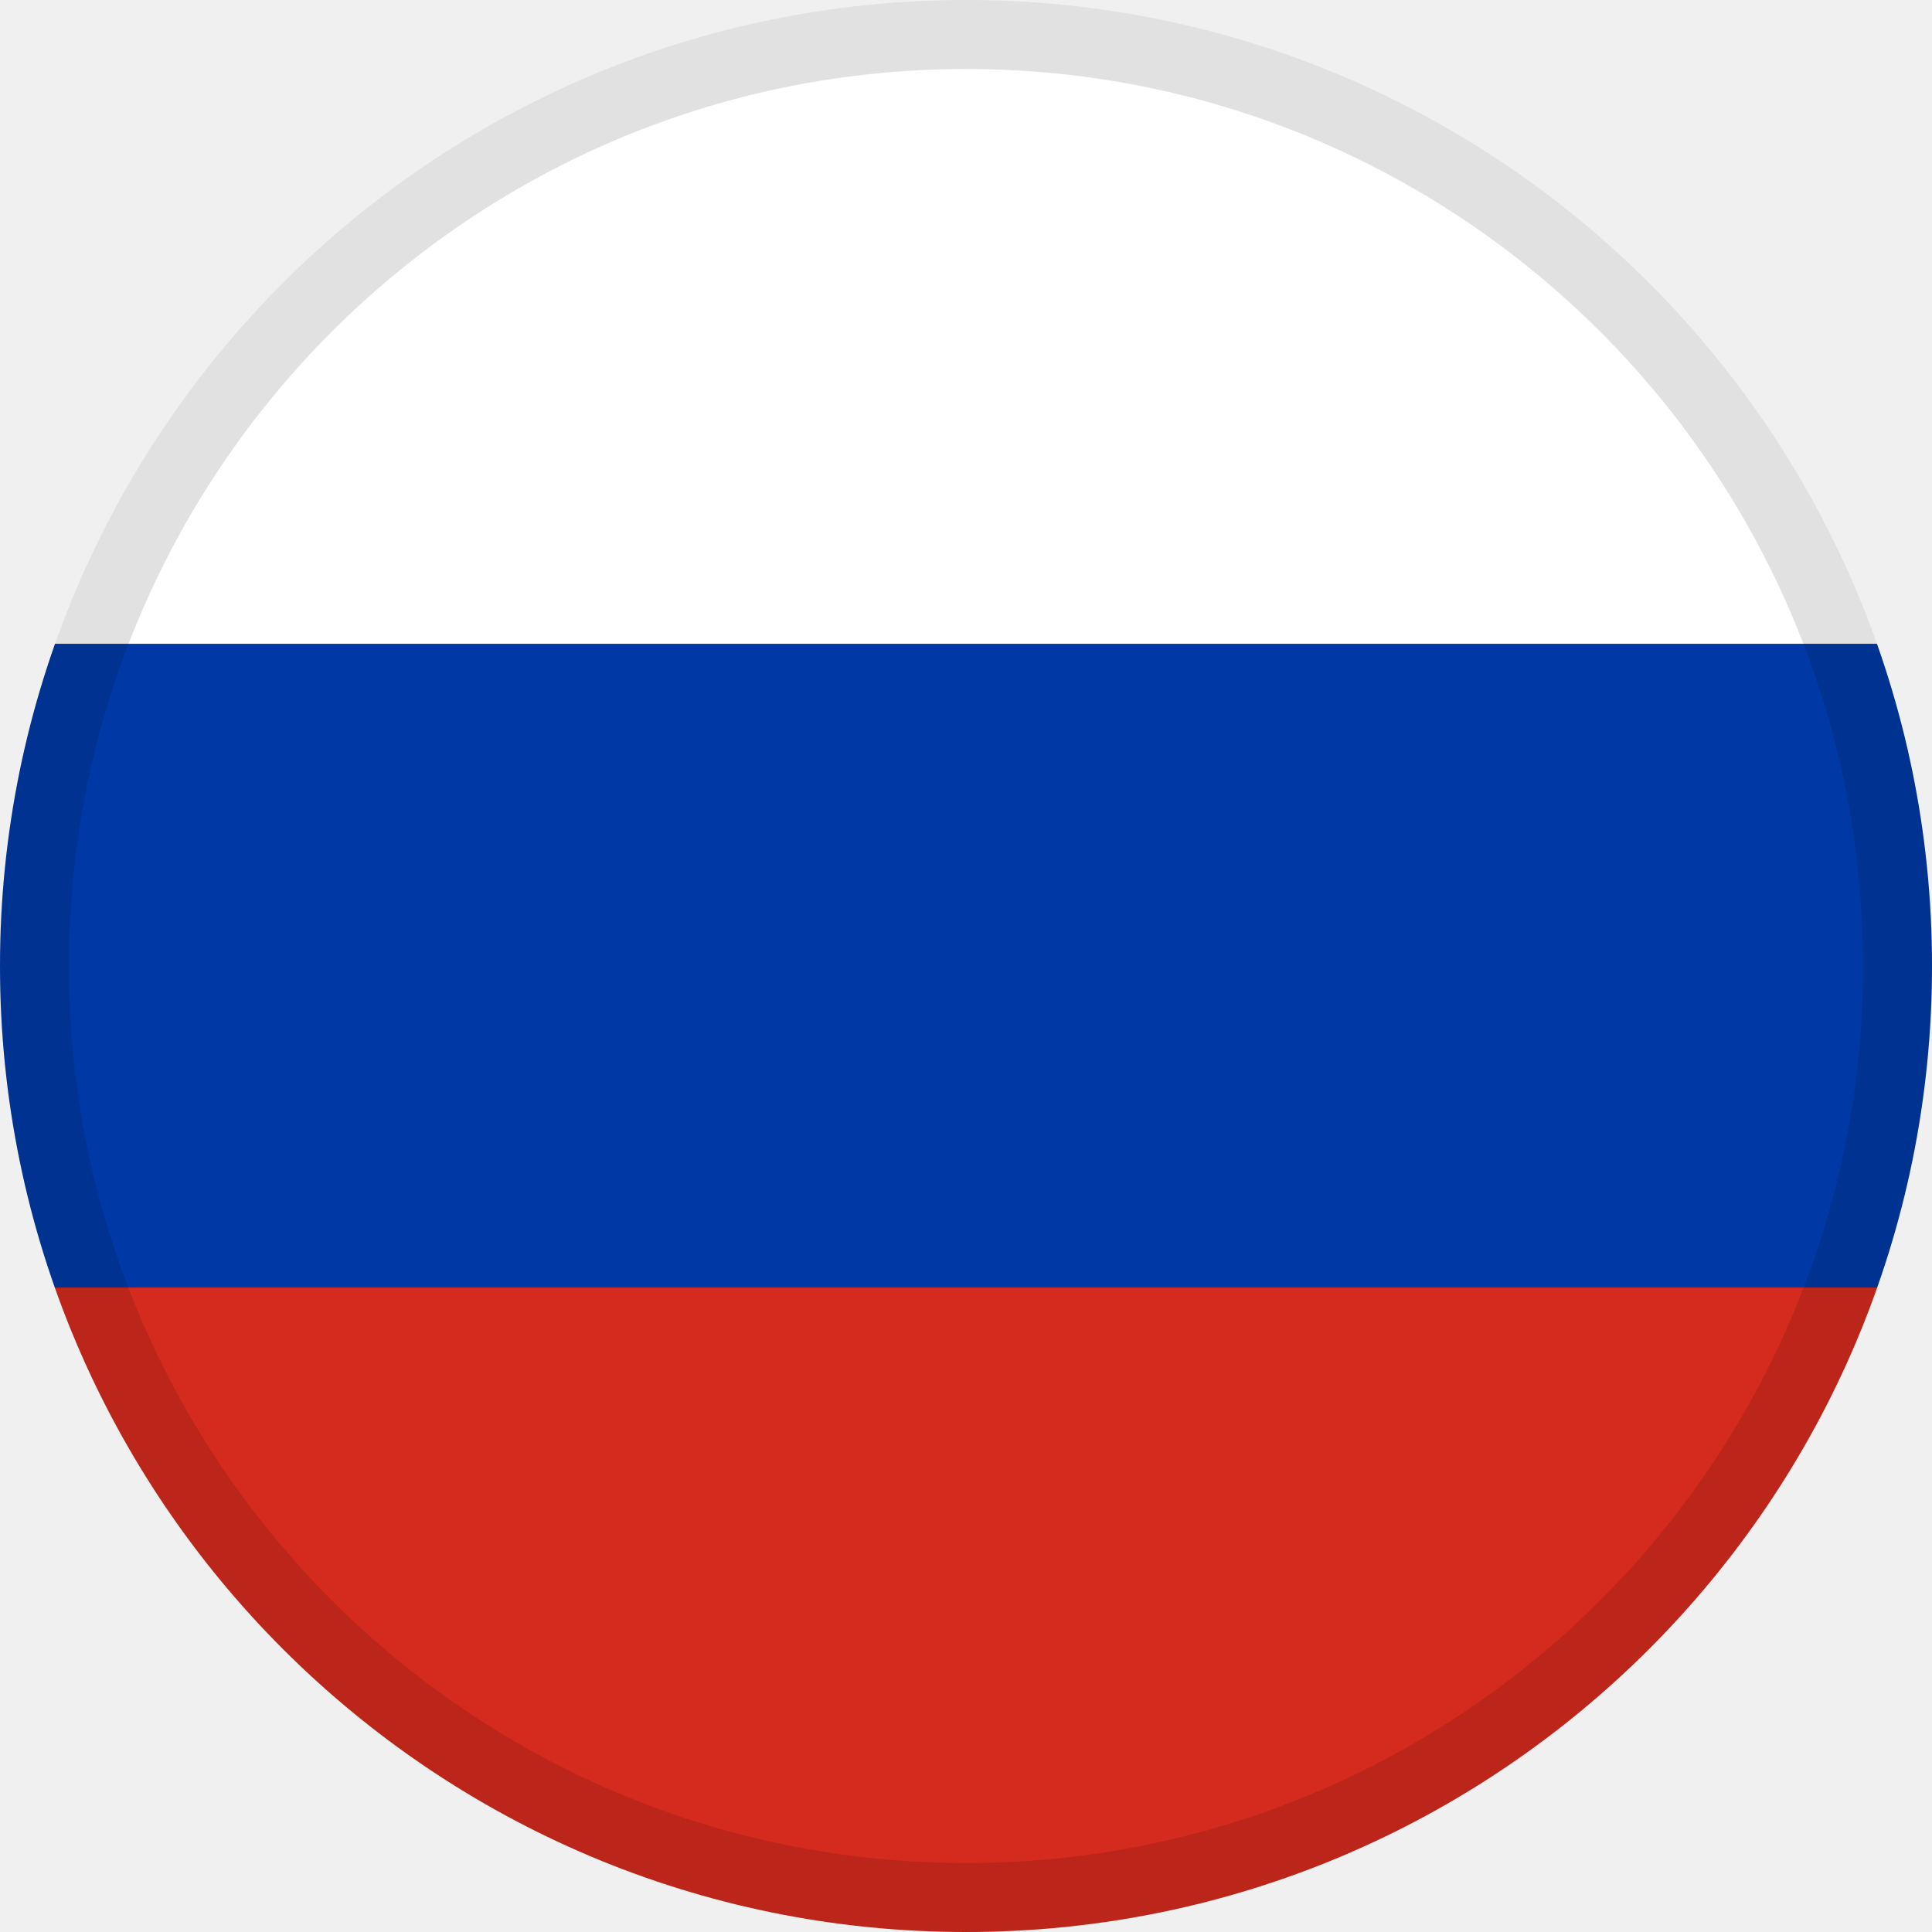
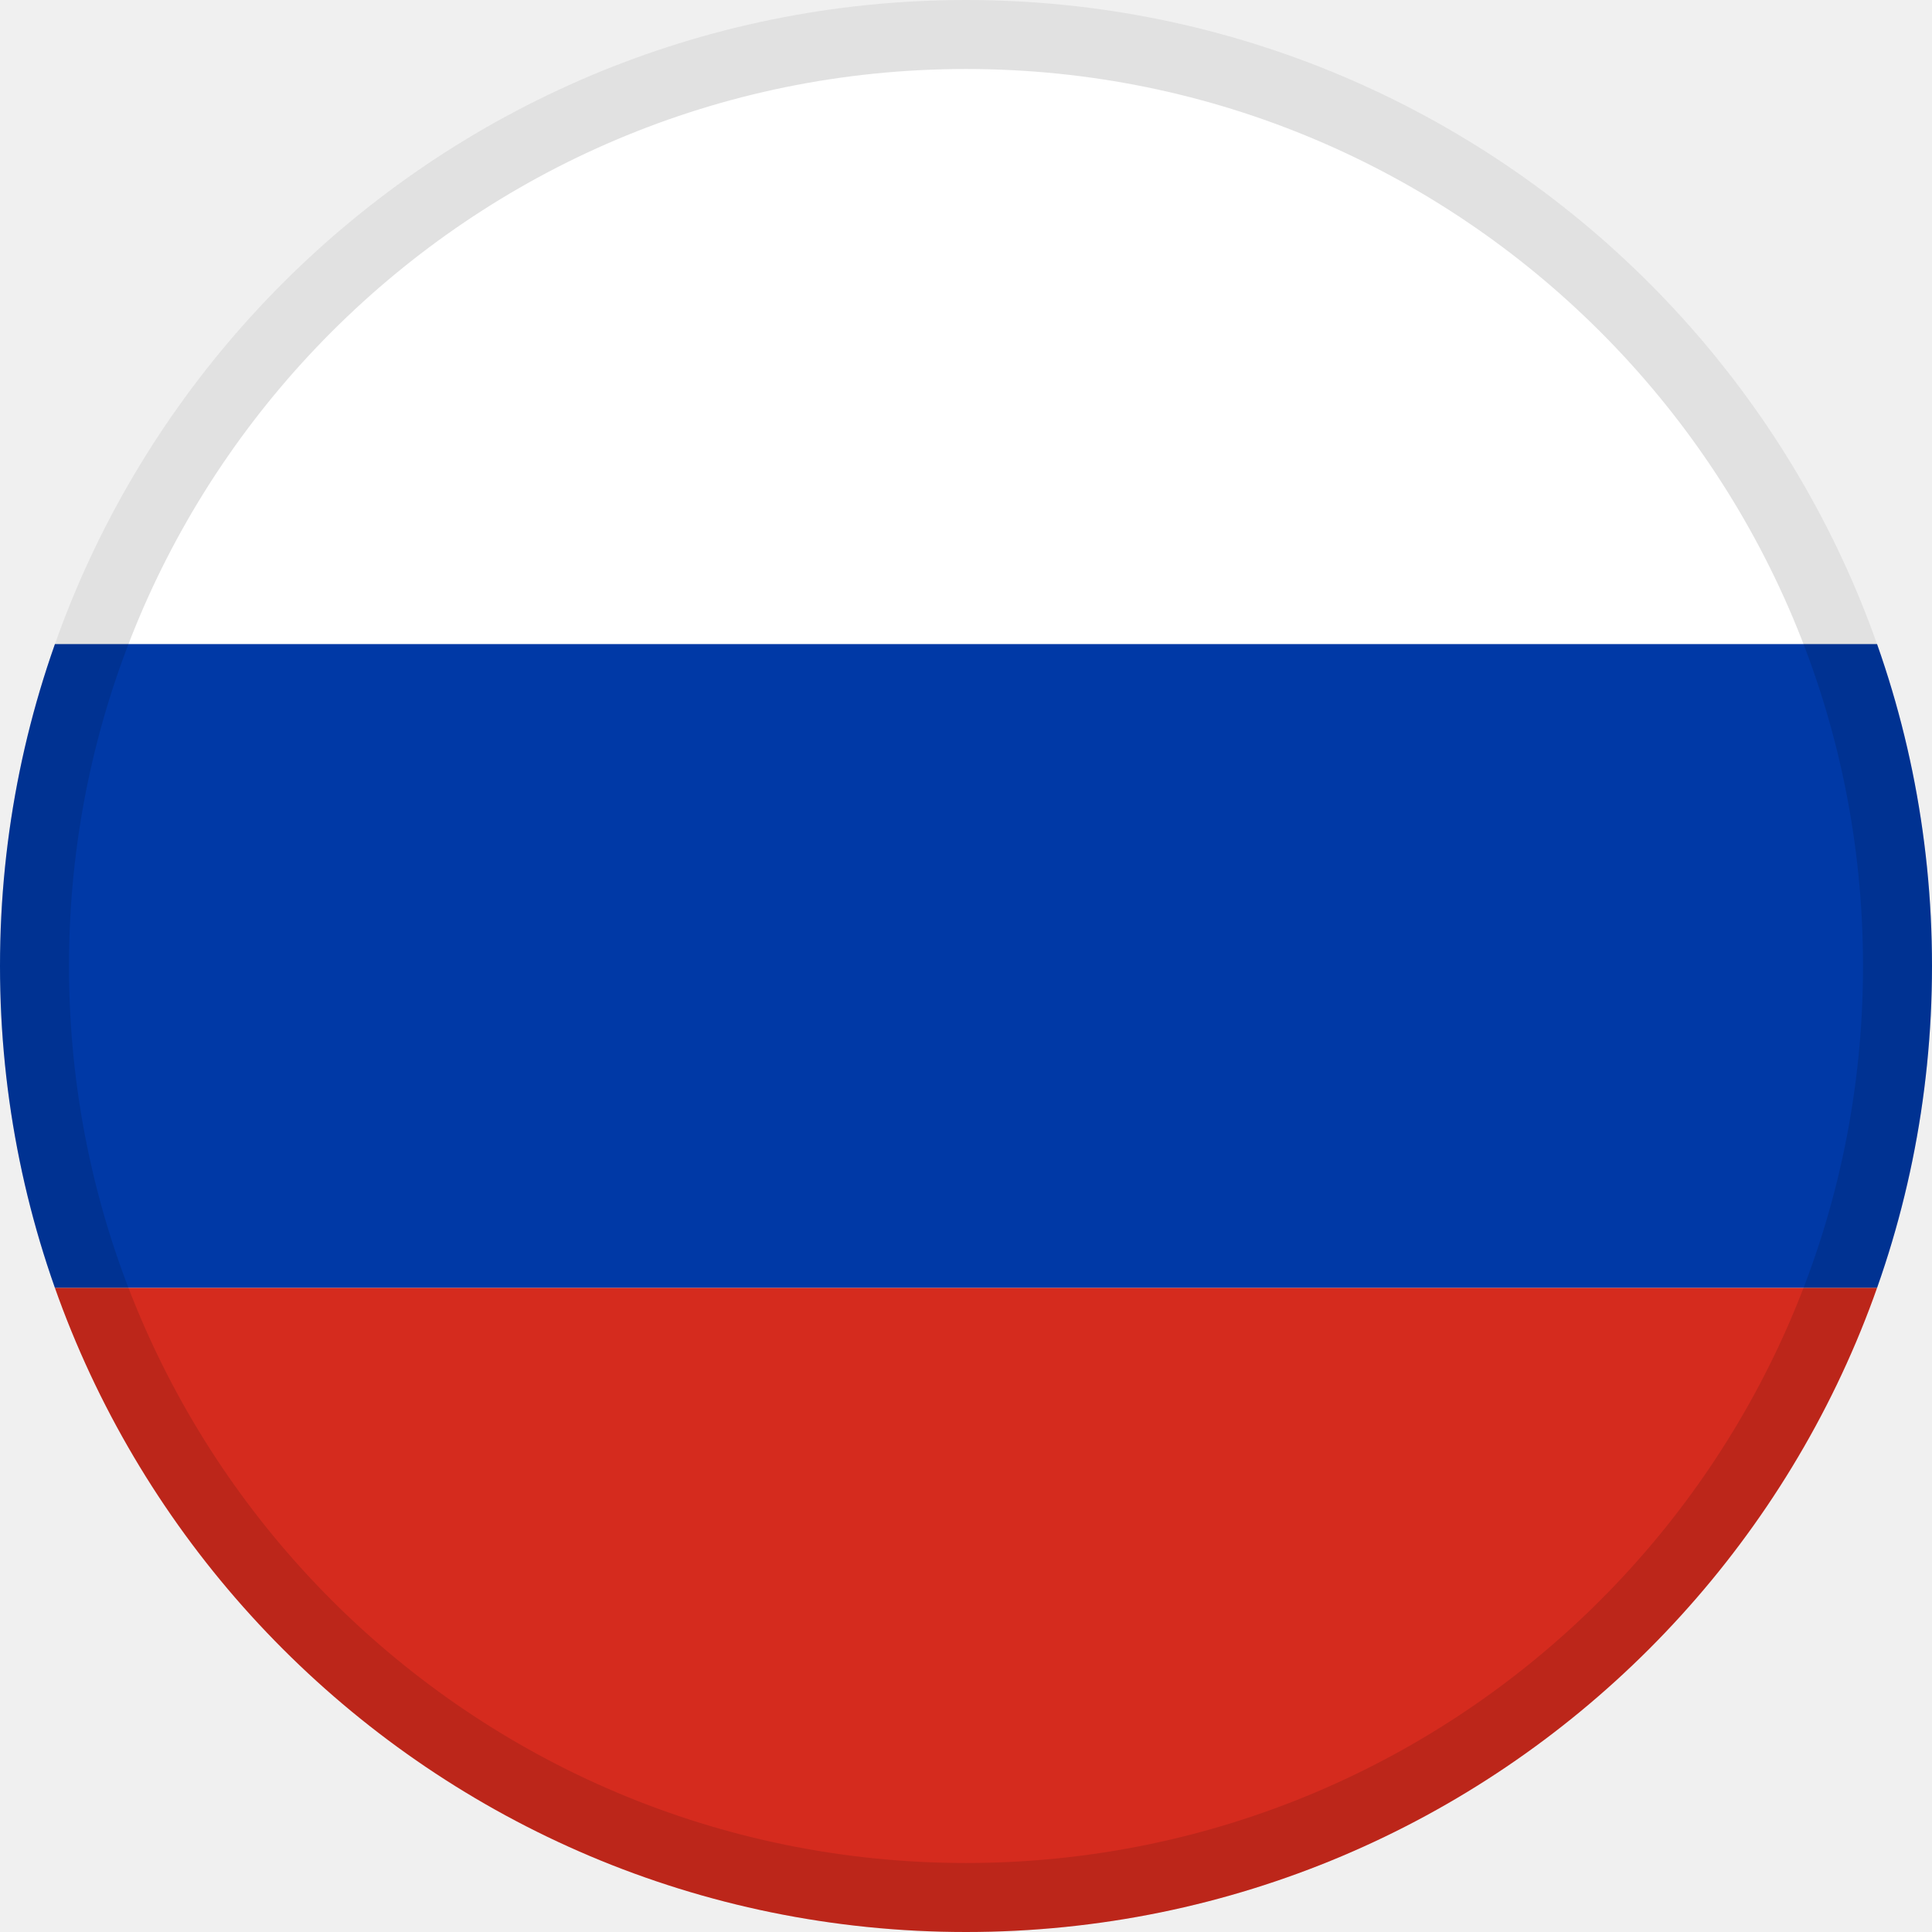
<svg xmlns="http://www.w3.org/2000/svg" viewBox="0 0 28 28">
  <clipPath id="circle">
    <circle cx="14" cy="14" r="14" />
  </clipPath>
  <g clip-path="url(#circle)">
-     <path fill="#fff" d="M0 0h28v9.34H0z" />
-     <path fill="#0039a6" d="M0 9.33h28v9.34H0z" />
-     <path fill="#d52b1e" d="M0 18.66h28v9.34H0z" />
+     <svg id="flag-icons-ru" viewBox="0 0 512 512">
+       <path fill="#fff" d="M0 0h512v170.7H0z" />
+       <path fill="#0039a6" d="M0 170.7h512v170.6H0z" />
+       <path fill="#d52b1e" d="M0 341.3h512V512H0z" />
+     </svg>
  </g>
  <circle cx="14" cy="14" r="13.5" fill="none" stroke="#000" stroke-opacity=".12" />
</svg>
